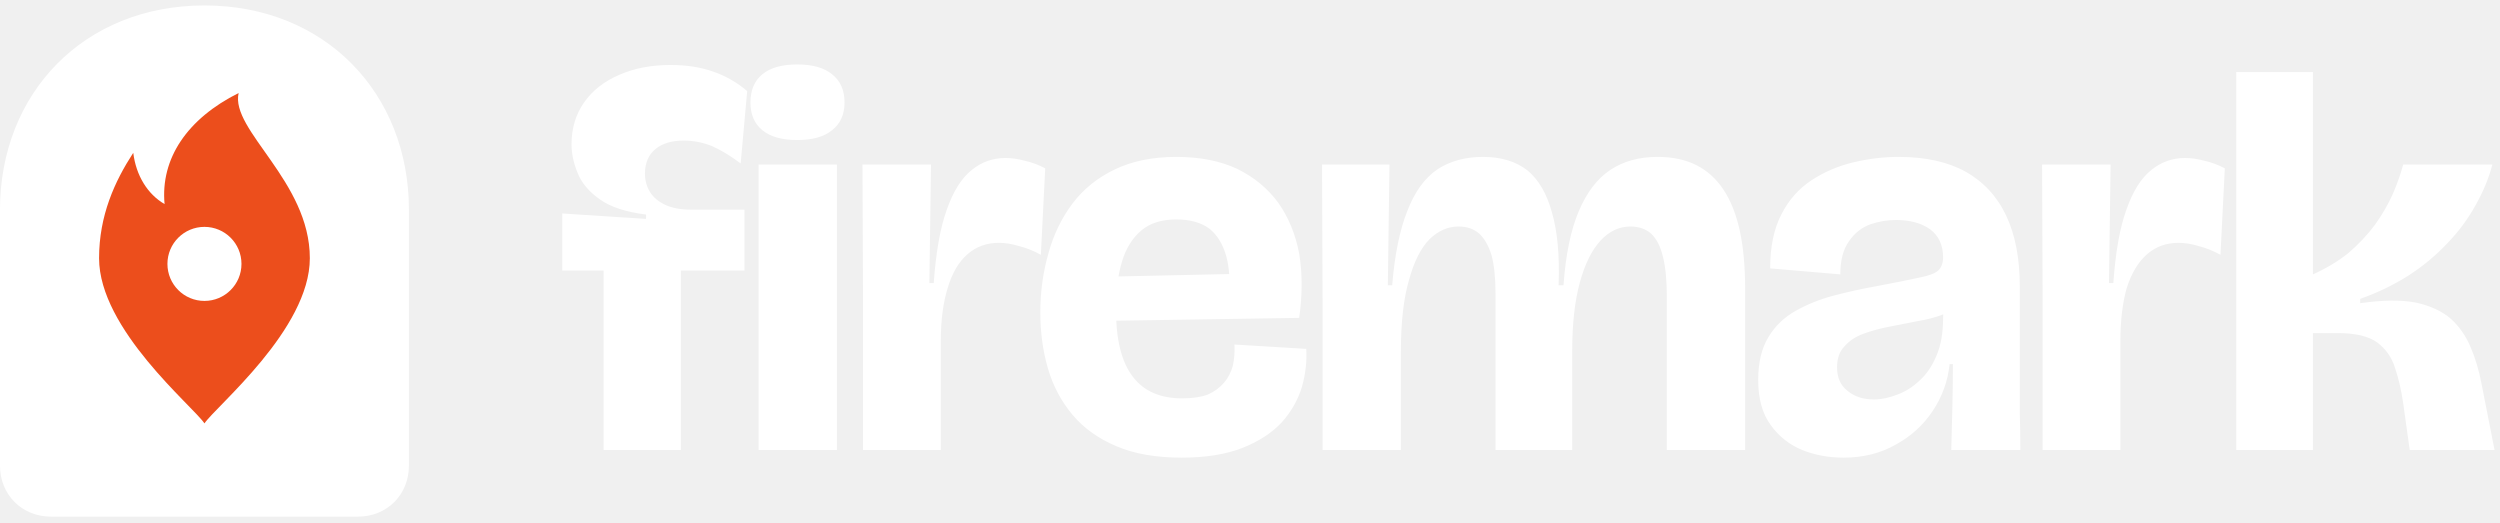
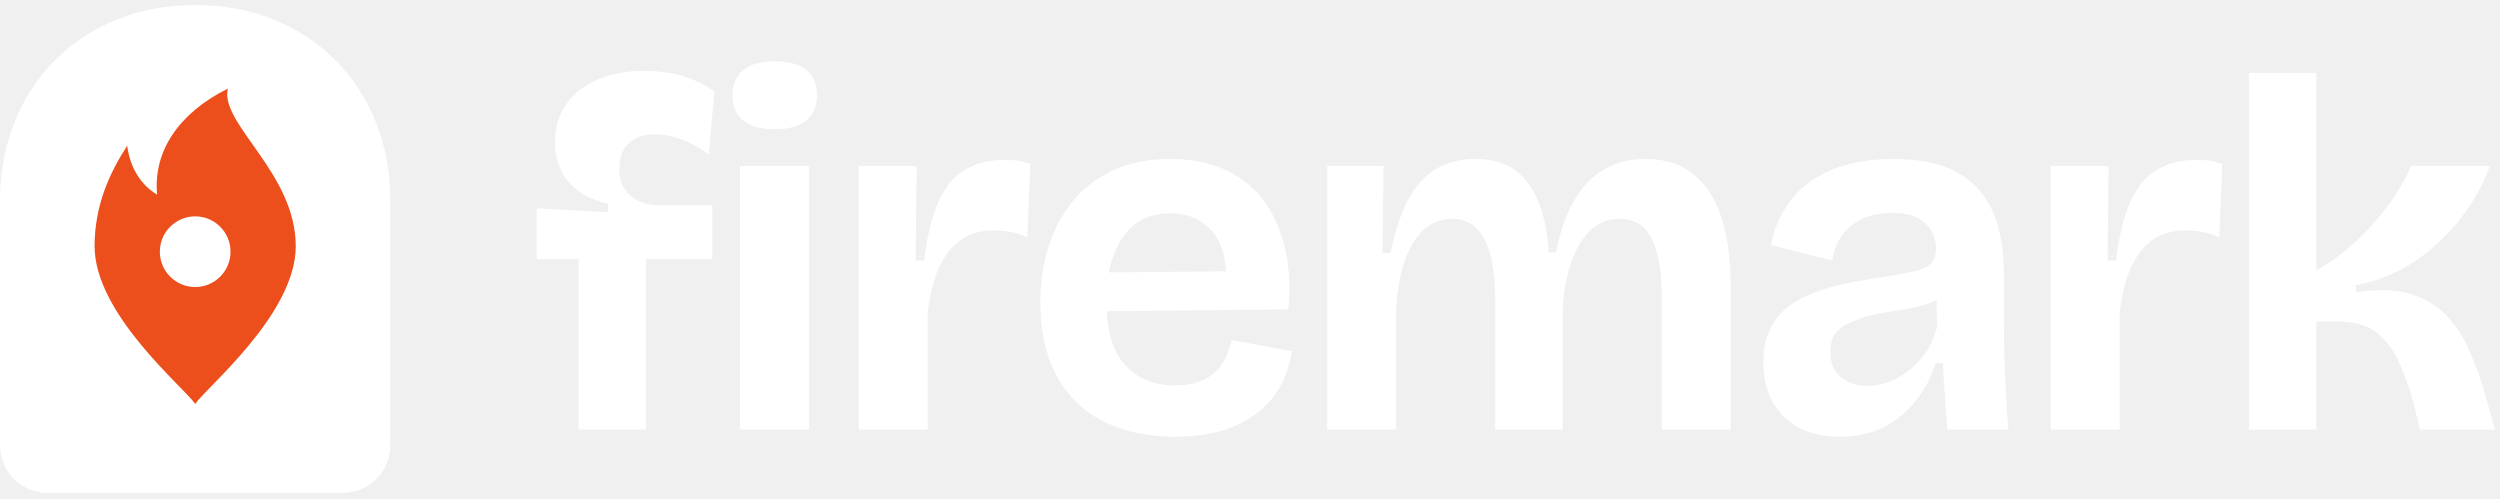
- <svg xmlns="http://www.w3.org/2000/svg" viewBox="0 -82.75 459.69 95.99" role="img" aria-label="Firemark">
-   <g transform="translate(-2.69 -83.09) scale(0.6714)">
+ <svg xmlns="http://www.w3.org/2000/svg" viewBox="0 -85.39 496.88 98.98" role="img" aria-label="Firemark">
+   <g transform="translate(-2.77 -85.78) scale(0.6927)">
    <path fill="#FFFFFF" d="M60 2C27 2 4 26 4 58V128C4 136 10 142 18 142H102C110 142 116 136 116 128V58C116 26 93 2 60 2Z" />
    <path fill="#EC4E1C" fill-rule="evenodd" d="M60 116.46C56.88 111.78 31.14 90.72 31.14 71.22C31.14 59.52 35.43 50.16 40.5 42.36C41.28 48.6 44.4 53.67 49.08 56.4C47.91 43.92 55.32 33 69.36 25.98C67.02 36.12 88.86 50.16 88.86 71.22C88.86 90.72 63.12 111.78 60 116.46Z M60 62.64C65.6 62.64 70.14 67.18 70.14 72.78C70.14 78.38 65.6 82.92 60 82.92C54.4 82.92 49.86 78.38 49.86 72.78C49.86 67.18 54.4 62.64 60 62.64Z" />
  </g>
-   <path fill="#FFFFFF" transform="translate(102.19 0)" d="M8.8 0V-33H1.2V-43.5L16.6 -42.5V-43.3Q11 -44 8.1 -46.1Q5.1 -48.2 4 -51Q2.9 -53.7 2.9 -56.2Q2.9 -60.6 5.2 -63.9Q7.5 -67.2 11.7 -69Q15.8 -70.8 21.1 -70.8Q25.5 -70.8 28.9 -69.6Q32.4 -68.4 35.2 -66L34 -52.7Q31.2 -54.8 28.7 -55.9Q26.2 -56.9 23.5 -56.9Q20.3 -56.9 18.4 -55.4Q16.4 -53.8 16.4 -50.8Q16.4 -49 17.3 -47.5Q18.2 -46 20.1 -45.1Q22 -44.2 24.9 -44.2H34.7V-33H23V0Z M37.3 0V-52.5H51.7V0ZM44.4 -57Q40.2 -57 38 -58.8Q35.8 -60.6 35.8 -63.9Q35.8 -67.3 38 -69.1Q40.2 -70.9 44.4 -70.9Q48.6 -70.9 50.8 -69.1Q53.1 -67.3 53.1 -63.9Q53.1 -60.6 50.8 -58.8Q48.6 -57 44.4 -57Z M56.5 0V-27.6L56.4 -52.5H69L68.7 -30.7H69.5Q70.1 -39.2 71.9 -44.2Q73.7 -49.3 76.5 -51.5Q79.2 -53.7 82.7 -53.7Q84.4 -53.7 86.2 -53.2Q88.1 -52.8 90 -51.8L89.2 -35.9Q87.2 -37 85.2 -37.5Q83.2 -38.1 81.5 -38.1Q78.1 -38.1 75.7 -36Q73.3 -33.9 72.1 -29.9Q70.8 -25.8 70.8 -20V0Z M115.1 1.4Q108 1.4 103.1 -0.7Q98.1 -2.8 95 -6.5Q91.9 -10.2 90.5 -15Q89.1 -19.8 89.1 -25.3Q89.1 -31 90.6 -36.2Q92 -41.3 95 -45.3Q98 -49.3 102.8 -51.6Q107.6 -53.9 114.1 -53.9Q120.6 -53.9 125.3 -51.7Q130 -49.4 132.9 -45.4Q135.7 -41.4 136.7 -36.1Q137.6 -30.7 136.7 -24.3L98 -23.7V-31.8L125.7 -32.4L123.7 -27.7Q124.2 -32.3 123.3 -35.6Q122.4 -38.9 120.2 -40.7Q117.9 -42.4 114.1 -42.4Q110.1 -42.4 107.7 -40.4Q105.2 -38.3 104.1 -34.6Q103 -30.9 103 -26Q103 -17.5 106.1 -13.5Q109.1 -9.5 115.2 -9.5Q118 -9.5 119.9 -10.2Q121.7 -11 122.9 -12.4Q124 -13.7 124.5 -15.5Q124.9 -17.3 124.8 -19.4L138 -18.6Q138.2 -15.1 137.2 -11.6Q136.1 -8 133.5 -5.1Q130.8 -2.2 126.3 -0.4Q121.7 1.4 115.1 1.4Z M141 0V-27.7L140.9 -52.5H153.3L153 -30.3H153.8Q154.5 -38.8 156.6 -44Q158.6 -49.2 162.1 -51.6Q165.6 -53.9 170.5 -53.9Q175.5 -53.9 178.7 -51.4Q181.8 -48.8 183.2 -43.6Q184.7 -38.4 184.4 -30.3H185.3Q185.9 -38.7 188.1 -43.9Q190.3 -49.1 193.9 -51.5Q197.5 -53.9 202.6 -53.9Q206.7 -53.9 209.7 -52.4Q212.7 -50.9 214.7 -47.9Q216.7 -44.9 217.7 -40.4Q218.7 -35.8 218.7 -29.6V0H204.3V-28.3Q204.3 -32.6 203.6 -35.5Q202.9 -38.4 201.4 -39.8Q199.9 -41.1 197.6 -41.1Q194.5 -41.1 192.1 -38.5Q189.7 -35.9 188.3 -30.8Q186.9 -25.7 186.9 -18.1V0H172.8V-28.7Q172.8 -33 172.1 -35.7Q171.3 -38.4 169.8 -39.8Q168.3 -41.1 166 -41.1Q163.1 -41.1 160.7 -38.8Q158.3 -36.4 156.9 -31.3Q155.4 -26.2 155.4 -18.1V0Z M236.8 1.4Q232.7 1.4 229.2 -0Q225.6 -1.5 223.4 -4.6Q221.1 -7.7 221.1 -12.9Q221.1 -17.7 223 -20.8Q224.8 -23.8 228 -25.6Q231.2 -27.4 235 -28.4Q238.8 -29.4 242.7 -30.1Q248 -31.1 250.7 -31.7Q253.3 -32.2 254.2 -33Q255.1 -33.9 255.1 -35.4Q255.1 -38.8 252.7 -40.6Q250.3 -42.3 246.4 -42.3Q244.1 -42.3 241.7 -41.5Q239.3 -40.6 237.8 -38.4Q236.2 -36.2 236.2 -32.3L223.3 -33.4Q223.3 -39.4 225.4 -43.4Q227.4 -47.3 230.9 -49.6Q234.4 -51.9 238.6 -52.9Q242.8 -53.9 246.9 -53.9Q254.3 -53.9 259.2 -51.2Q264.2 -48.4 266.7 -43.1Q269.2 -37.8 269.2 -30.1V-20.6Q269.2 -17.2 269.2 -13.8Q269.2 -10.3 269.2 -6.9Q269.3 -3.4 269.3 0H256.6Q256.7 -3.8 256.8 -7.7Q256.9 -11.6 256.9 -15.8H256.3Q255.8 -11.1 253.2 -7.2Q250.6 -3.3 246.4 -1Q242.2 1.4 236.8 1.4ZM242.4 -9.3Q244.4 -9.3 246.7 -10.2Q248.9 -11 250.8 -12.8Q252.7 -14.5 253.9 -17.4Q255.1 -20.2 255.1 -24.3L255.2 -26.6L257.8 -27.1Q257 -25.7 255 -24.9Q252.9 -24.1 250.4 -23.7Q247.9 -23.2 245.3 -22.7Q242.7 -22.2 240.5 -21.4Q238.3 -20.6 237 -19.1Q235.6 -17.7 235.6 -15.2Q235.6 -12.4 237.5 -10.9Q239.4 -9.3 242.4 -9.3Z M273.4 0V-27.6L273.3 -52.5H285.9L285.6 -30.7H286.4Q287 -39.2 288.8 -44.2Q290.6 -49.3 293.4 -51.5Q296.1 -53.7 299.6 -53.7Q301.3 -53.7 303.1 -53.2Q305 -52.8 306.9 -51.8L306.1 -35.9Q304.1 -37 302.1 -37.5Q300.1 -38.1 298.4 -38.1Q295 -38.1 292.6 -36Q290.2 -33.9 288.9 -29.9Q287.7 -25.8 287.7 -20V0Z M309 0V-69.5H323.1V-32.3Q326.7 -33.9 329.6 -36.2Q332.4 -38.6 334.5 -41.4Q336.5 -44.2 337.8 -47.1Q339 -49.9 339.7 -52.5H356.1Q355.1 -48.7 353 -45Q350.9 -41.2 347.8 -38Q344.7 -34.7 340.7 -32.1Q336.6 -29.5 331.8 -27.8V-27Q338 -27.9 342.1 -27.1Q346.1 -26.2 348.5 -24.1Q350.8 -22 352.1 -18.9Q353.4 -15.9 354.1 -12.2L356.5 0H340.9L339.7 -8.6Q339.2 -12.1 338.2 -15.1Q337.3 -18 334.9 -19.8Q332.5 -21.5 327.7 -21.5H323.1V0Z" />
+   <path fill="#FFFFFF" transform="translate(104.58 0)" d="M10.4 0V-33.9H2.1V-44L16.3 -43.2V-44.9Q12.5 -45.7 10.2 -47.6Q7.8 -49.4 6.8 -51.9Q5.7 -54.4 5.7 -57.1Q5.7 -61.4 7.9 -64.6Q10.1 -67.8 14.1 -69.5Q18 -71.3 23.3 -71.3Q27.8 -71.3 31.4 -70.2Q35 -69 37.4 -67.2L36.3 -54.7Q33.9 -56.5 31.1 -57.6Q28.2 -58.7 25.5 -58.7Q22.4 -58.7 20.5 -57Q18.5 -55.3 18.5 -51.8Q18.5 -49.4 19.5 -47.9Q20.5 -46.4 22.1 -45.6Q23.7 -44.8 25.5 -44.6H37V-33.9H23.8V0Z M42.5 0V-52.4H56.2V0ZM49.4 -59.7Q45.3 -59.7 43.2 -61.4Q41 -63.1 41 -66.4Q41 -69.7 43.2 -71.5Q45.3 -73.2 49.4 -73.2Q53.5 -73.2 55.7 -71.5Q57.8 -69.7 57.8 -66.4Q57.8 -63.2 55.7 -61.5Q53.5 -59.7 49.4 -59.7Z M66.1 0V-26.1V-52.4H77.6L77.4 -33.6H79.1Q79.9 -40.6 81.8 -45Q83.7 -49.4 87 -51.5Q90.3 -53.6 95.1 -53.6Q96.2 -53.6 97.5 -53.5Q98.7 -53.3 100.2 -52.8L99.6 -38.2Q98 -39 96.2 -39.3Q94.4 -39.6 93 -39.6Q89.1 -39.6 86.4 -37.7Q83.6 -35.7 82 -32.1Q80.4 -28.4 79.8 -23.2V0Z M129 1.4Q122.4 1.4 117.4 -0.5Q112.4 -2.3 109 -5.8Q105.6 -9.3 103.9 -14.2Q102.2 -19.1 102.2 -25.3Q102.2 -31.4 103.9 -36.6Q105.6 -41.8 108.9 -45.7Q112.1 -49.5 117 -51.7Q121.8 -53.8 128 -53.8Q134 -53.8 138.6 -51.8Q143.2 -49.8 146.2 -46Q149.3 -42.1 150.7 -36.5Q152.1 -31 151.5 -23.9L111 -23.5V-31.2L143.1 -31.5L138.9 -27.4Q139.5 -32.7 138.2 -36.2Q136.9 -39.6 134.2 -41.3Q131.6 -43 128.1 -43Q124.1 -43 121.2 -41Q118.4 -38.9 116.9 -35Q115.3 -31.1 115.3 -25.6Q115.3 -17 119 -12.9Q122.6 -8.8 129 -8.8Q131.9 -8.8 133.9 -9.6Q135.8 -10.3 137.1 -11.6Q138.4 -12.9 139.1 -14.5Q139.8 -16.1 140.2 -17.8L152.2 -15.6Q151.6 -11.9 150 -8.8Q148.3 -5.7 145.5 -3.5Q142.7 -1.2 138.6 0.1Q134.5 1.4 129 1.4Z M159.2 0V-32V-52.4H170.4L170.2 -35.1H171.8Q173.1 -41.5 175.3 -45.7Q177.5 -49.8 180.8 -51.8Q184.2 -53.8 188.6 -53.8Q193.4 -53.8 196.5 -51.6Q199.6 -49.3 201.2 -45.2Q202.9 -41.1 203.2 -35.2H204.7Q205.9 -41.6 208.4 -45.7Q210.8 -49.8 214.4 -51.8Q217.9 -53.8 222.4 -53.8Q226.6 -53.8 229.8 -52.2Q233 -50.5 235.2 -47.2Q237.3 -44 238.4 -39.1Q239.4 -34.2 239.4 -27.7V0H225.7V-26.1Q225.7 -31.4 224.8 -34.9Q223.9 -38.4 222.1 -40.2Q220.2 -41.9 217.3 -41.9Q214 -41.9 211.5 -39.6Q209 -37.2 207.6 -32.9Q206.1 -28.6 206 -22.9V0H192.6V-25.8Q192.6 -31.3 191.6 -34.8Q190.7 -38.3 188.8 -40.1Q186.9 -41.9 184.1 -41.9Q180.7 -41.9 178.2 -39.6Q175.8 -37.2 174.4 -32.9Q173 -28.6 172.9 -22.8V0Z M261 1.4Q256.7 1.4 253.3 -0.2Q249.9 -1.9 247.9 -5.2Q245.9 -8.5 245.9 -13.4Q245.9 -17.8 247.6 -20.7Q249.2 -23.6 252.4 -25.5Q255.5 -27.3 260 -28.5Q264.5 -29.6 270.1 -30.4Q273.8 -31 276 -31.5Q278.2 -32 279.2 -33Q280.2 -34 280.2 -36Q280.2 -39 278.1 -41Q275.9 -43.1 271.5 -43.1Q268.7 -43.1 266.2 -42.2Q263.7 -41.2 261.9 -39.1Q260.1 -37 259.6 -33.6L247.4 -36.7Q248.3 -41.2 250.5 -44.4Q252.6 -47.6 255.8 -49.7Q259 -51.8 263.1 -52.8Q267.2 -53.8 271.8 -53.8Q279.3 -53.8 284.1 -51.3Q288.9 -48.8 291.3 -43.7Q293.7 -38.6 293.7 -30.7V-21.4Q293.7 -18 293.8 -14.4Q293.9 -10.7 294.1 -7.1Q294.3 -3.5 294.6 0H282.5Q282.2 -2.9 282 -6.3Q281.7 -9.6 281.6 -13.2H280.1Q278.9 -9.2 276.3 -5.9Q273.7 -2.5 269.9 -0.5Q266 1.4 261 1.4ZM266.6 -8.7Q268.6 -8.7 270.6 -9.4Q272.7 -10.1 274.6 -11.6Q276.5 -13 278.1 -15.2Q279.6 -17.4 280.4 -20.3L280.3 -27.5L282.7 -27.2Q281.1 -25.9 278.8 -25.1Q276.4 -24.3 273.8 -23.9Q271.2 -23.5 268.6 -23Q266 -22.5 263.9 -21.6Q261.7 -20.8 260.4 -19.4Q259.2 -17.9 259.2 -15.4Q259.2 -12.2 261.2 -10.5Q263.3 -8.7 266.6 -8.7Z M303 0V-26.1V-52.4H314.5L314.3 -33.6H316Q316.8 -40.6 318.7 -45Q320.6 -49.4 323.9 -51.5Q327.2 -53.6 332 -53.6Q333.1 -53.6 334.4 -53.5Q335.6 -53.3 337.1 -52.8L336.5 -38.2Q334.9 -39 333.1 -39.3Q331.3 -39.6 329.9 -39.6Q326 -39.6 323.2 -37.7Q320.5 -35.7 318.9 -32.1Q317.3 -28.4 316.7 -23.2V0Z M342.4 0V-70.9H355.8V-31.6Q359.2 -33.6 362.2 -36.1Q365.1 -38.6 367.5 -41.4Q369.9 -44.1 371.7 -46.9Q373.5 -49.7 374.6 -52.4H390.3Q388.9 -48.6 386.5 -44.8Q384 -41 380.7 -37.8Q377.4 -34.5 373.1 -32.1Q368.8 -29.7 363.7 -28.7V-27.3Q370.1 -28.3 374.4 -27Q378.7 -25.7 381.5 -22.9Q384.2 -20.1 385.9 -16.4Q387.6 -12.6 388.9 -8.6L391.3 0H376.4L375 -5.7Q373.7 -10.3 372 -13.9Q370.3 -17.5 367.5 -19.5Q364.7 -21.5 359.8 -21.5H355.8V0Z" />
</svg>
